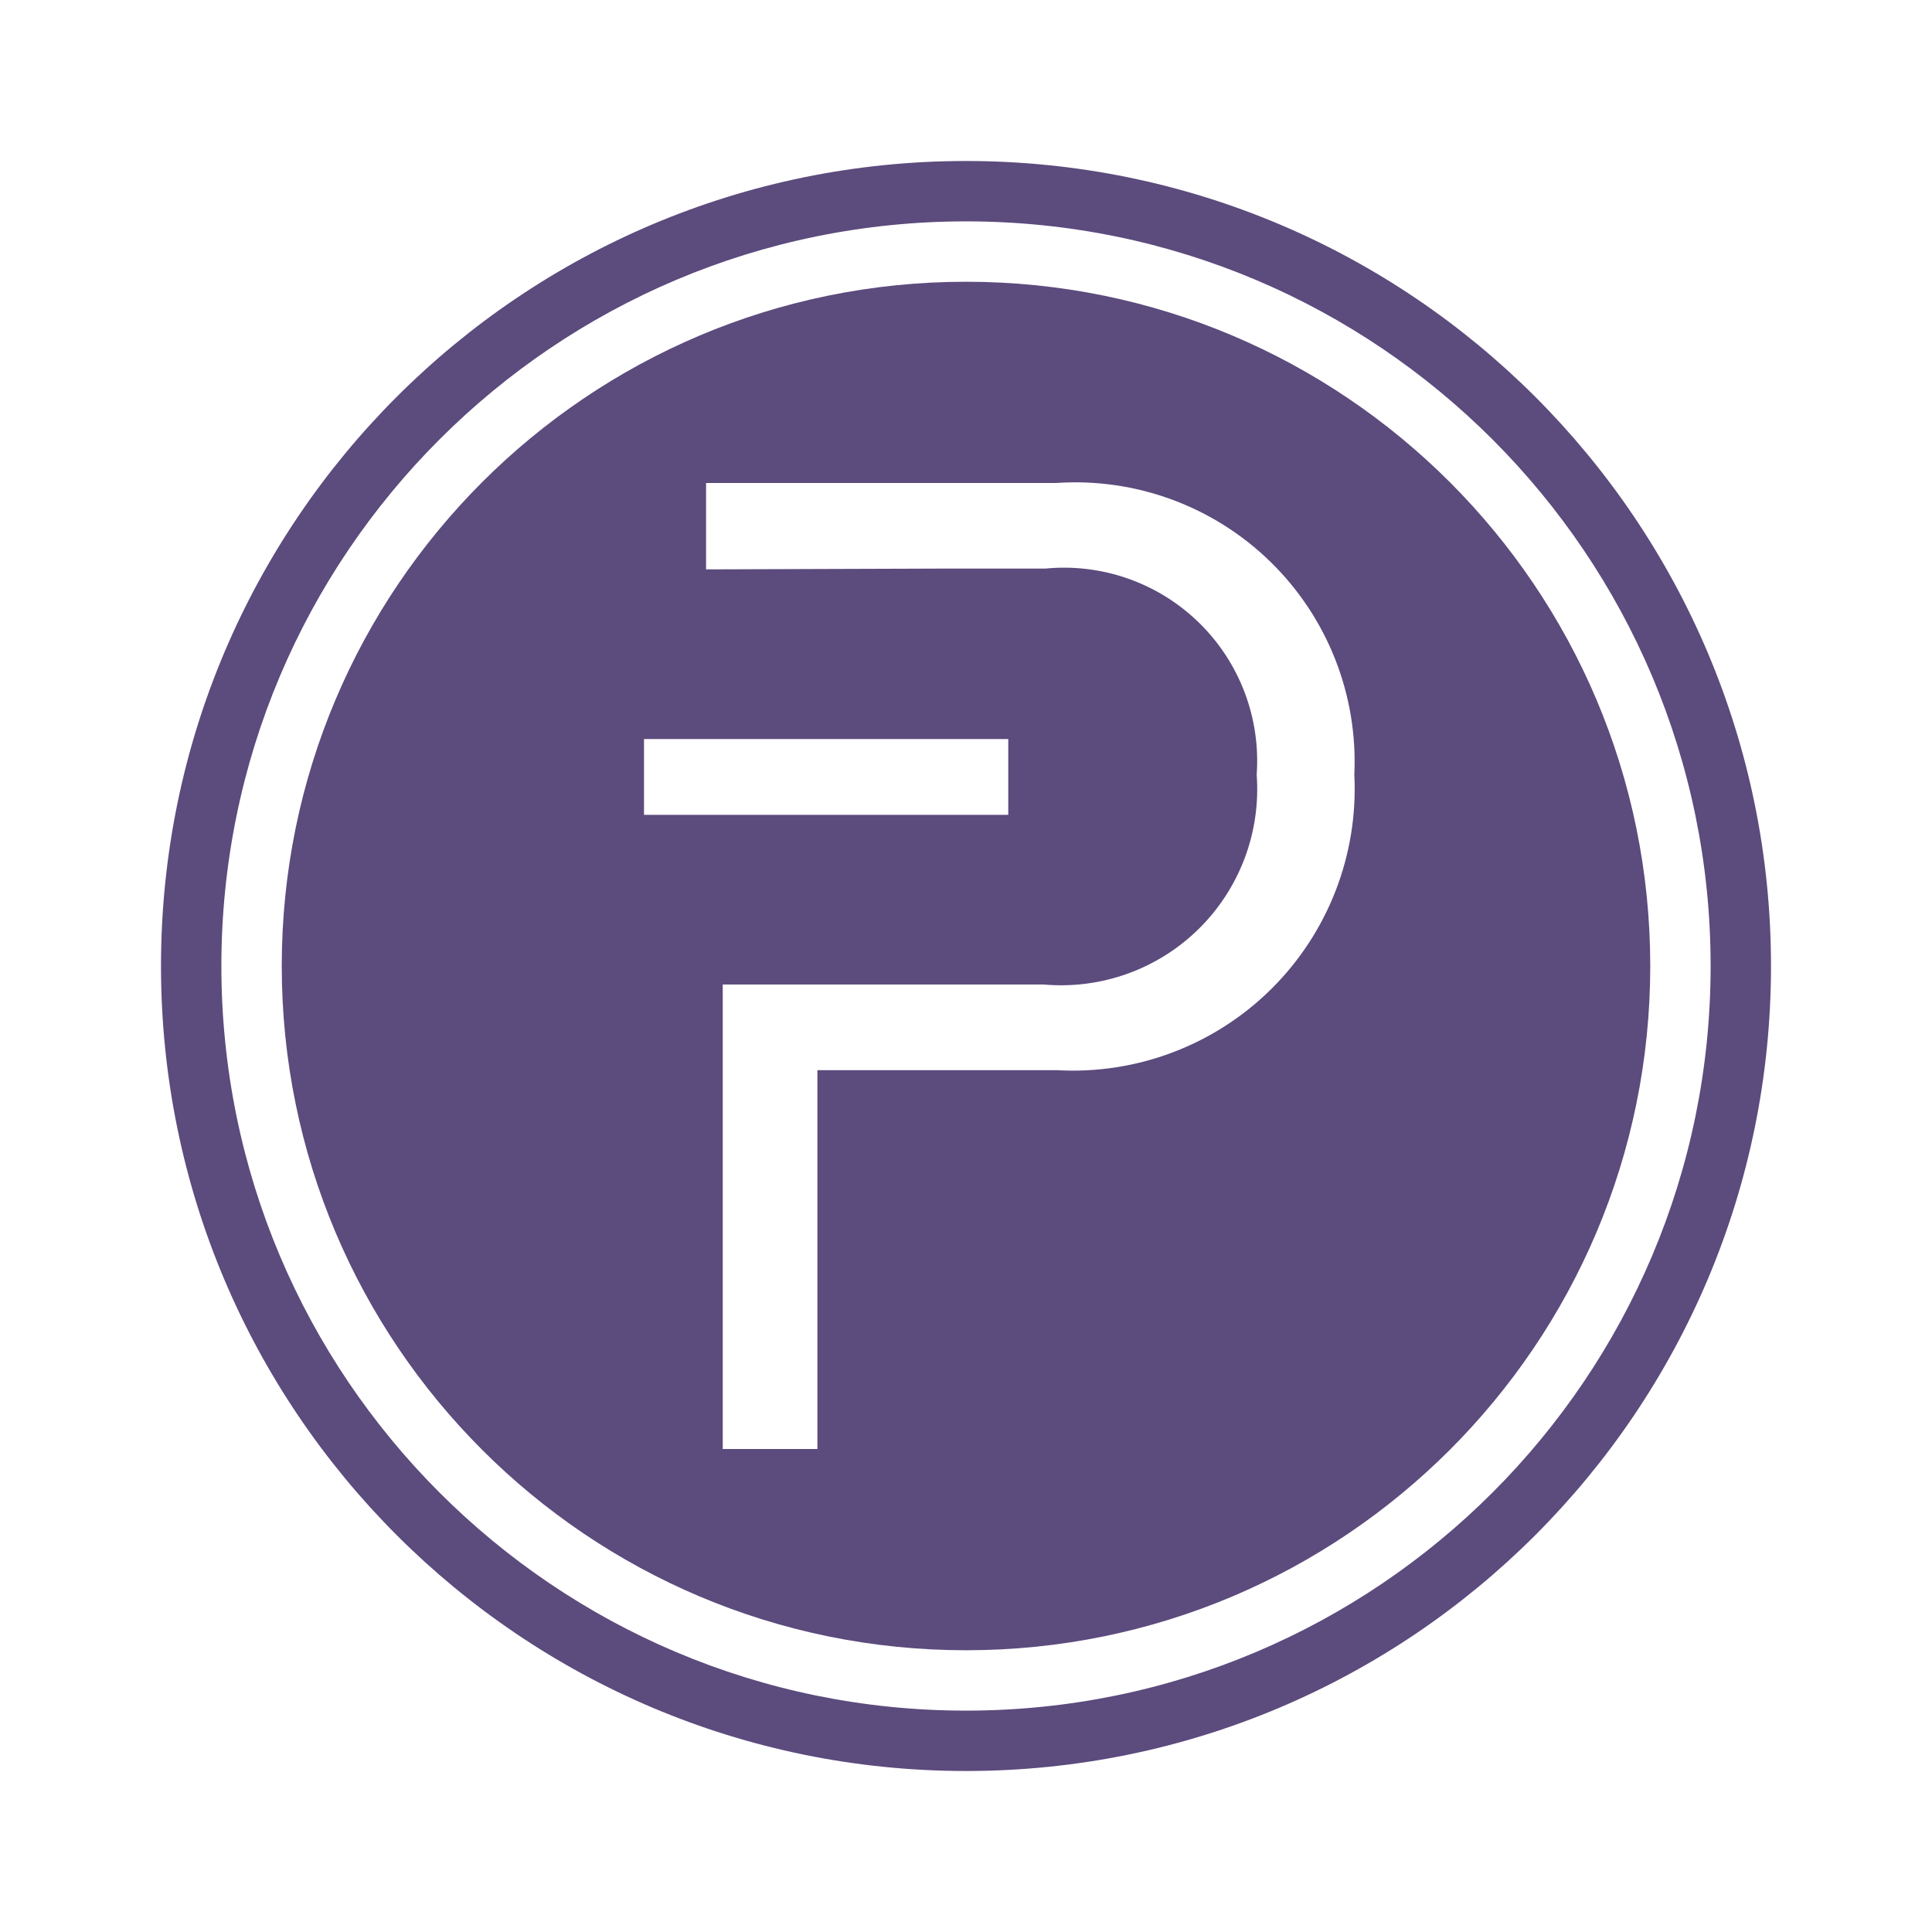
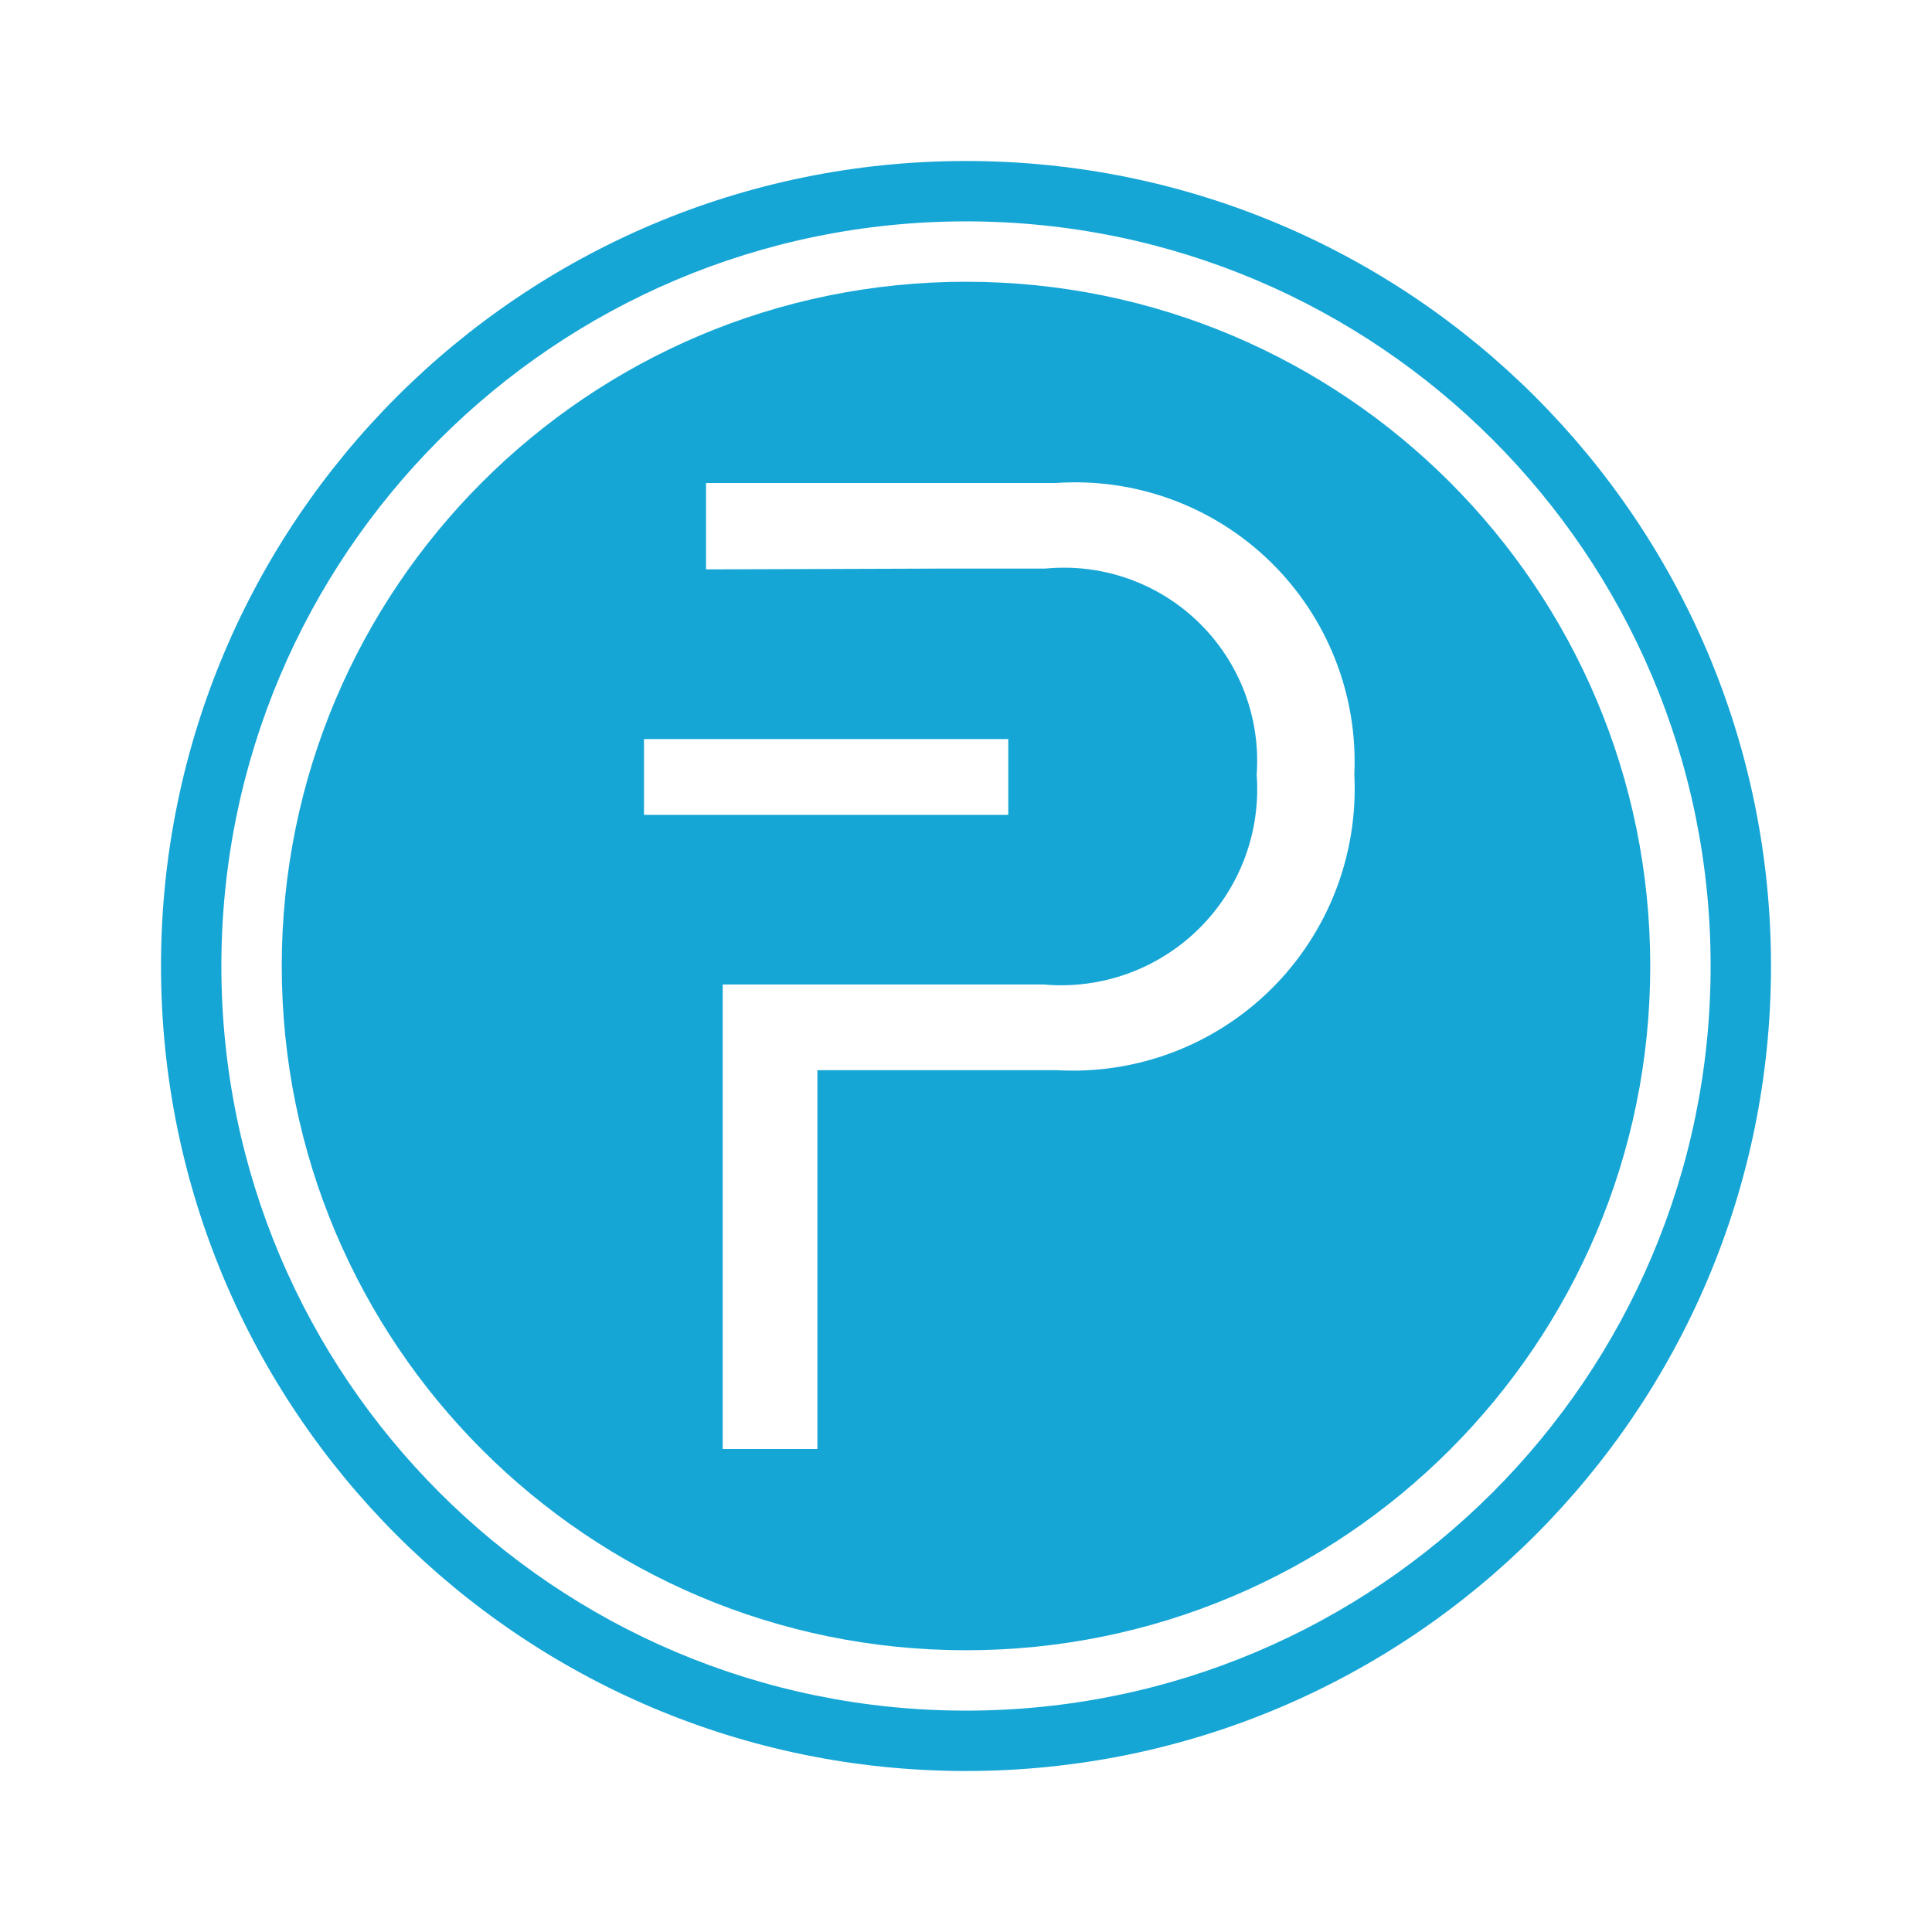
<svg xmlns="http://www.w3.org/2000/svg" id="ic_tup" width="24" height="24" viewBox="0 0 24 24">
  <defs>
    <style type="text/css">
-             .cls-1{fill:#5c4b7d}.cls-2{fill:none}
+             .cls-1{fill:#16a6d6}.cls-2{fill:none}
        </style>
  </defs>
  <g id="Group_8935" data-name="Group 8935">
    <g id="Group_8934" data-name="Group 8934">
      <path id="Path_18928" d="M12 2a10 10 0 1 0 10 10A10 10 0 0 0 12 2zm0 19.25A9.25 9.25 0 1 1 21.25 12 9.25 9.25 0 0 1 12 21.25z" class="cls-1" data-name="Path 18928" />
      <path id="Path_18929" d="M12 3.5a8.5 8.5 0 1 0 8.5 8.5A8.5 8.5 0 0 0 12 3.5zM8 9.181h4.525v.941H8zm5.127 4.113h-2.973V18H8.978v-5.77h3.989a2.436 2.436 0 0 0 2.644-2.607 2.4 2.4 0 0 0-2.625-2.56h-1.242l-2.973.01V6h4.346a3.47 3.47 0 0 1 3.707 3.623 3.5 3.5 0 0 1-3.697 3.671z" class="cls-1" data-name="Path 18929" />
    </g>
  </g>
  <path id="Rectangle_4543" d="M0 0h24v24H0z" class="cls-2" data-name="Rectangle 4543" />
</svg>
